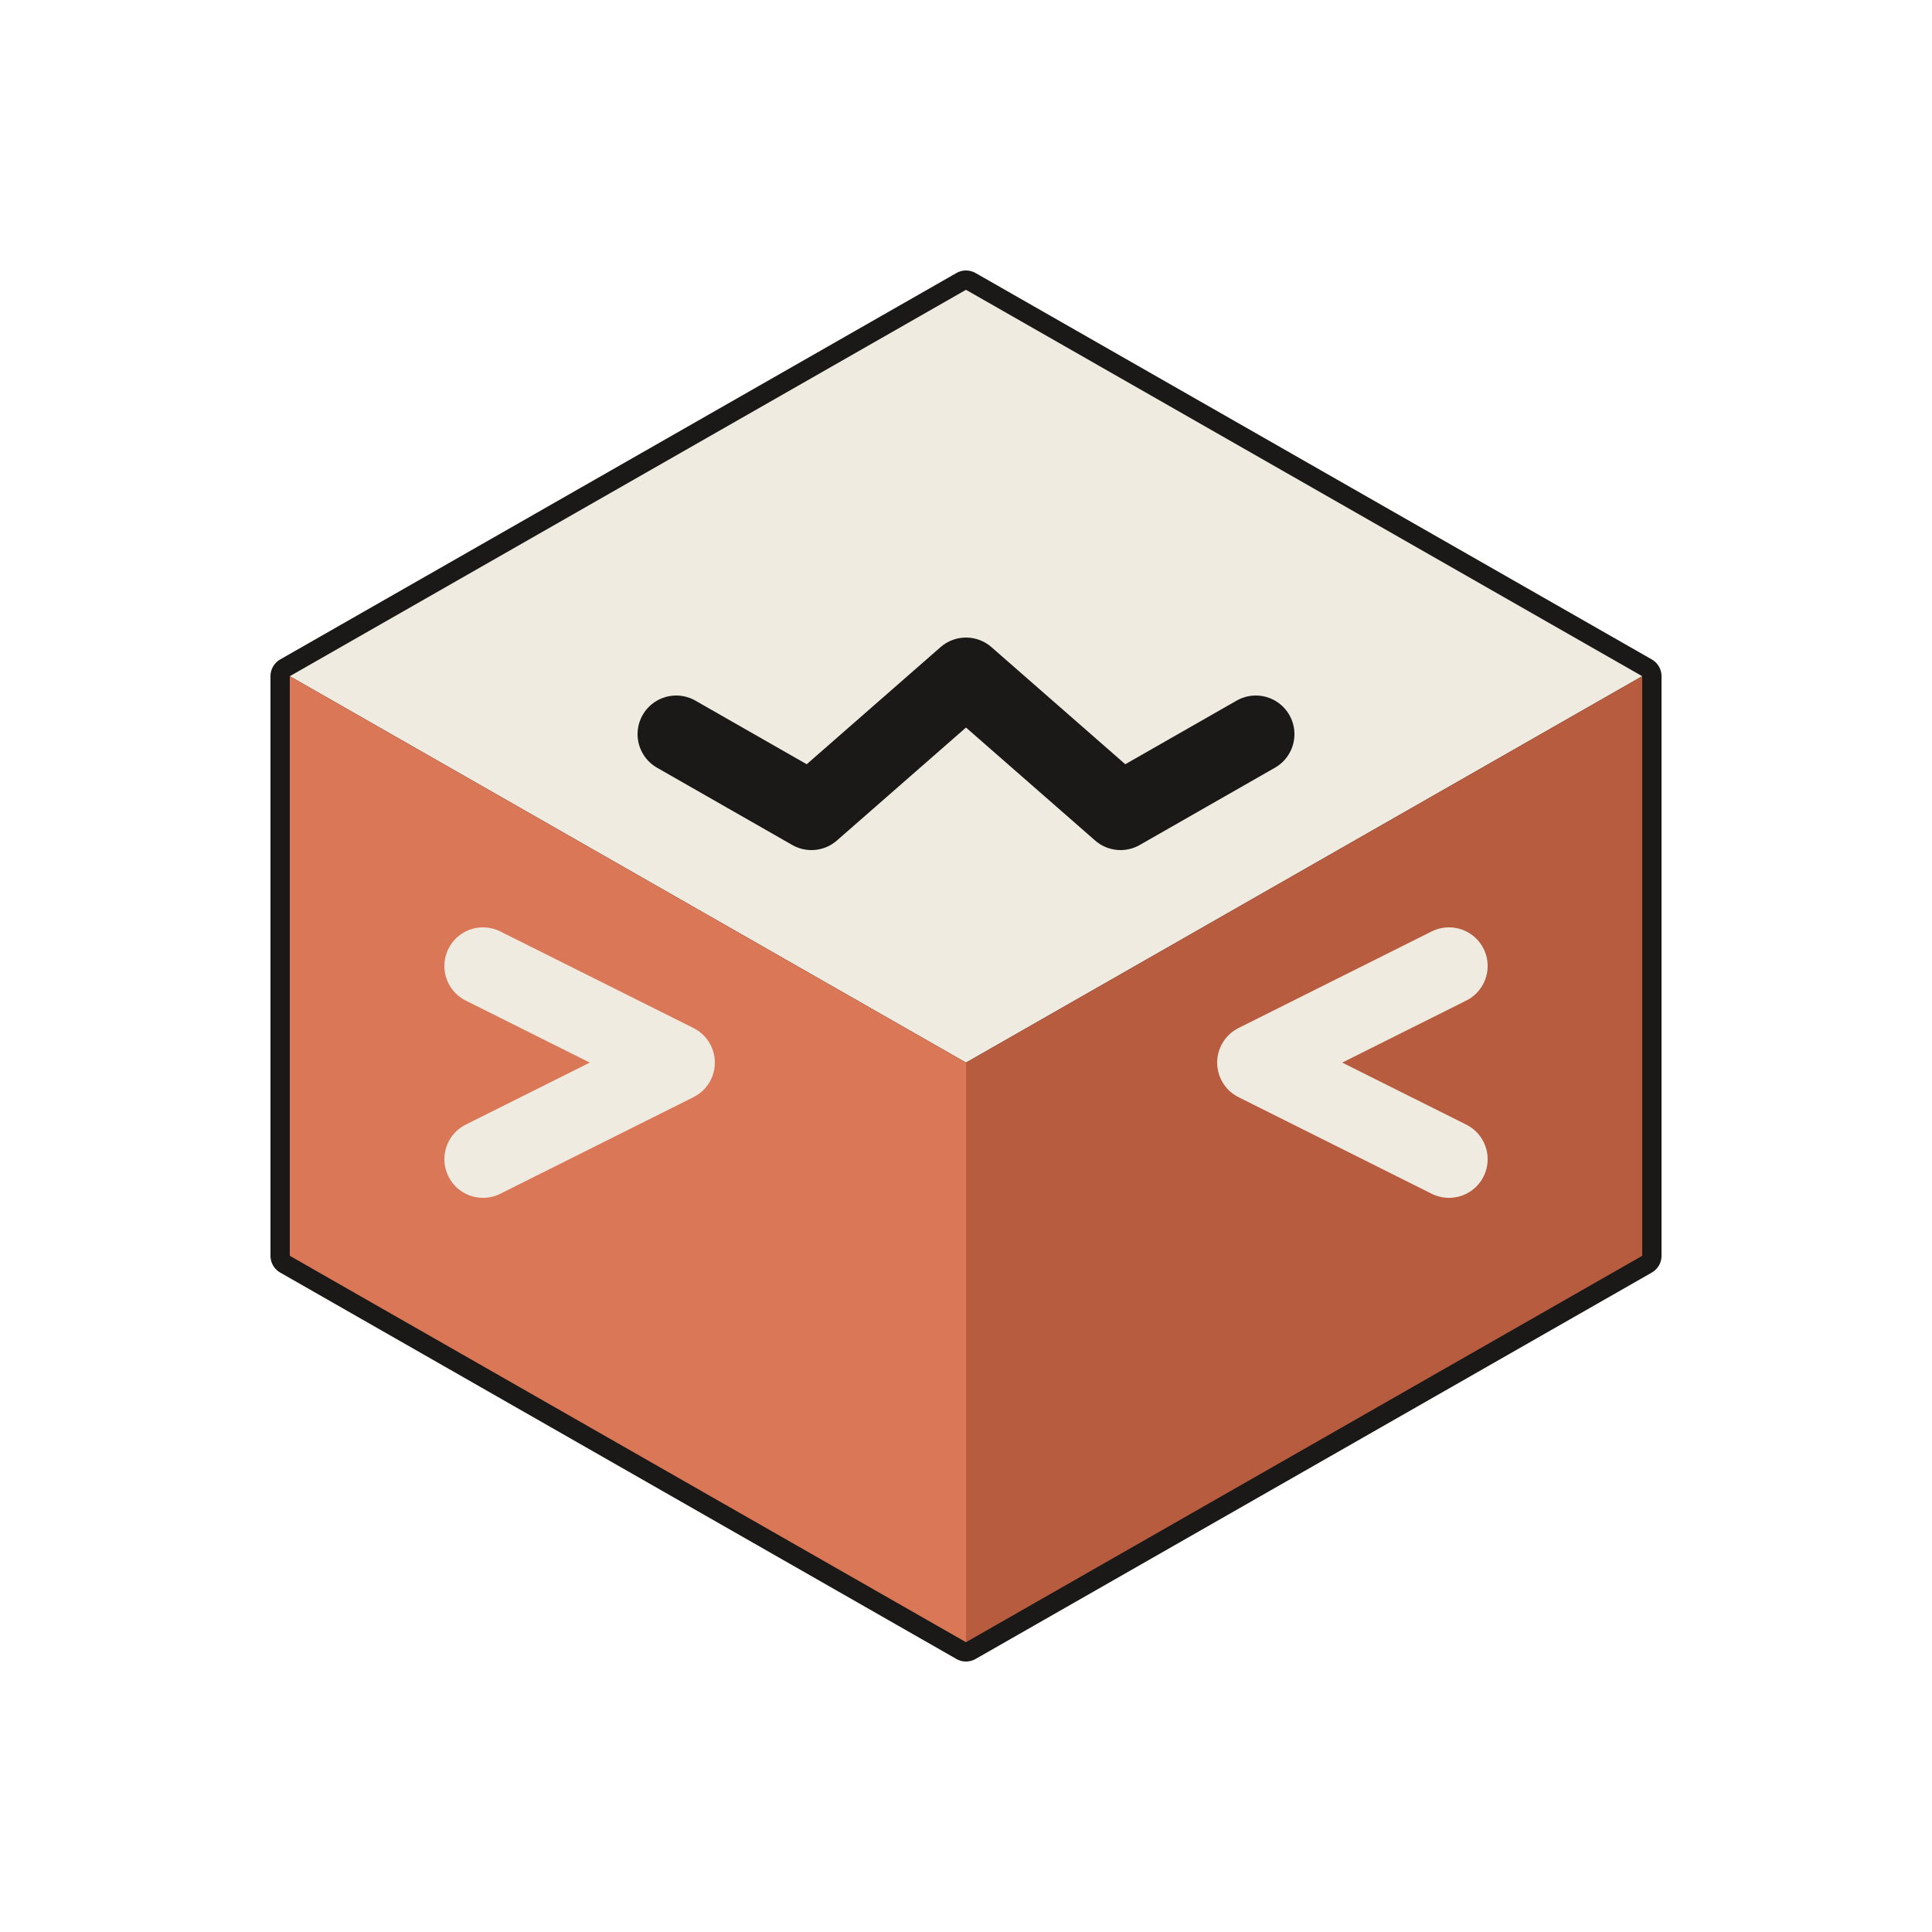
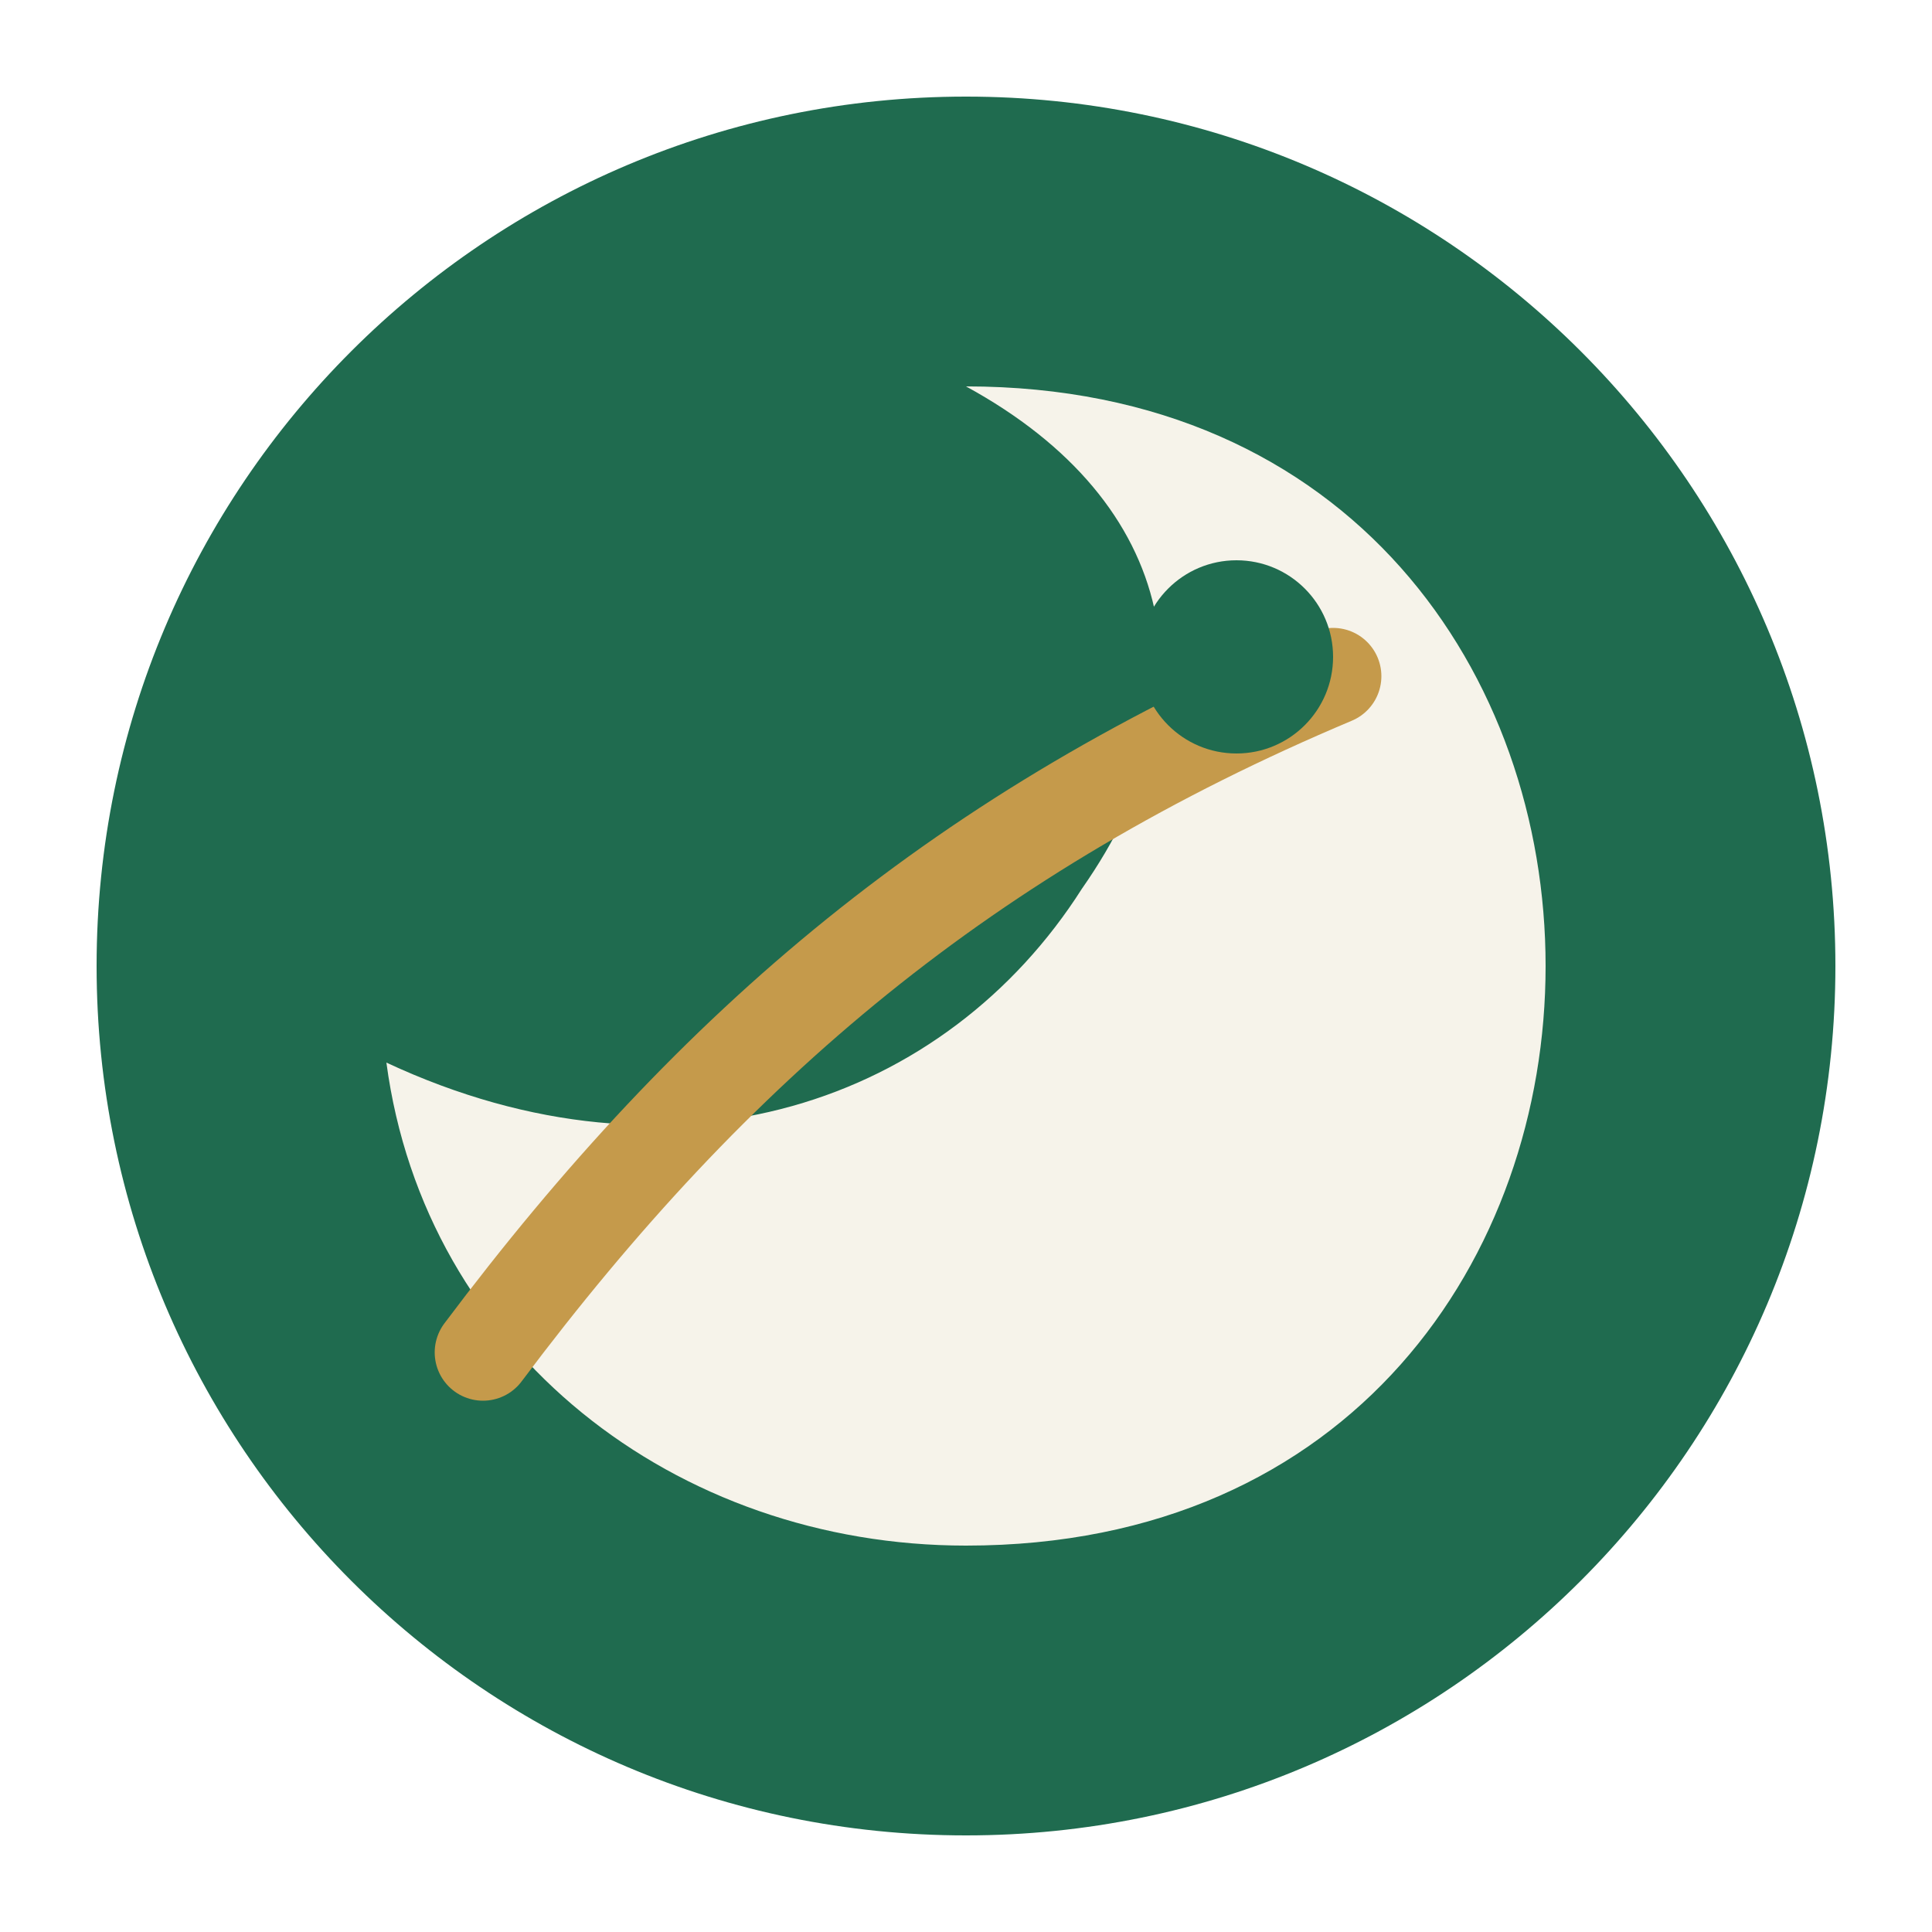
- <svg xmlns="http://www.w3.org/2000/svg" viewBox="0 0 100 100" fill="none">
-   <path d="M50 15L85 35V65L50 85L15 65V35Z" fill="#1A1918" stroke="#1A1918" stroke-width="2" stroke-linejoin="round" />
-   <path d="M50 15L85 35L50 55L15 35Z" fill="#F0EBE1" />
-   <path d="M15 35L50 55V85L15 65Z" fill="#D97757" />
-   <path d="M85 35L50 55V85L85 65Z" fill="#B85C3F" />
-   <path d="M25 50L35 55L25 60" stroke="#F0EBE1" stroke-width="4" stroke-linecap="round" stroke-linejoin="round" />
-   <path d="M75 50L65 55L75 60" stroke="#F0EBE1" stroke-width="4" stroke-linecap="round" stroke-linejoin="round" />
-   <path d="M35 38L42 42L50 35L58 42L65 38" stroke="#1A1918" stroke-width="4" stroke-linecap="round" stroke-linejoin="round" />
+ <svg xmlns="http://www.w3.org/2000/svg" viewBox="0 0 100 100" role="img" aria-label="TCM-Agent">
+   <circle cx="50" cy="50" r="45" fill="#1f6b4f" />
+   <path d="M50 20c20 0 30 15 30 30S70 80 50 80C35 80 22 70 20 55c15 7 29 2 36-9 7-10 5-20-6-26Z" fill="#f6f3ea" />
+   <path d="M25 70c12-16 25-27 44-35" fill="none" stroke="#c59a4b" stroke-width="5" stroke-linecap="round" />
+   <circle cx="64" cy="34" r="5" fill="#1f6b4f" />
</svg>
